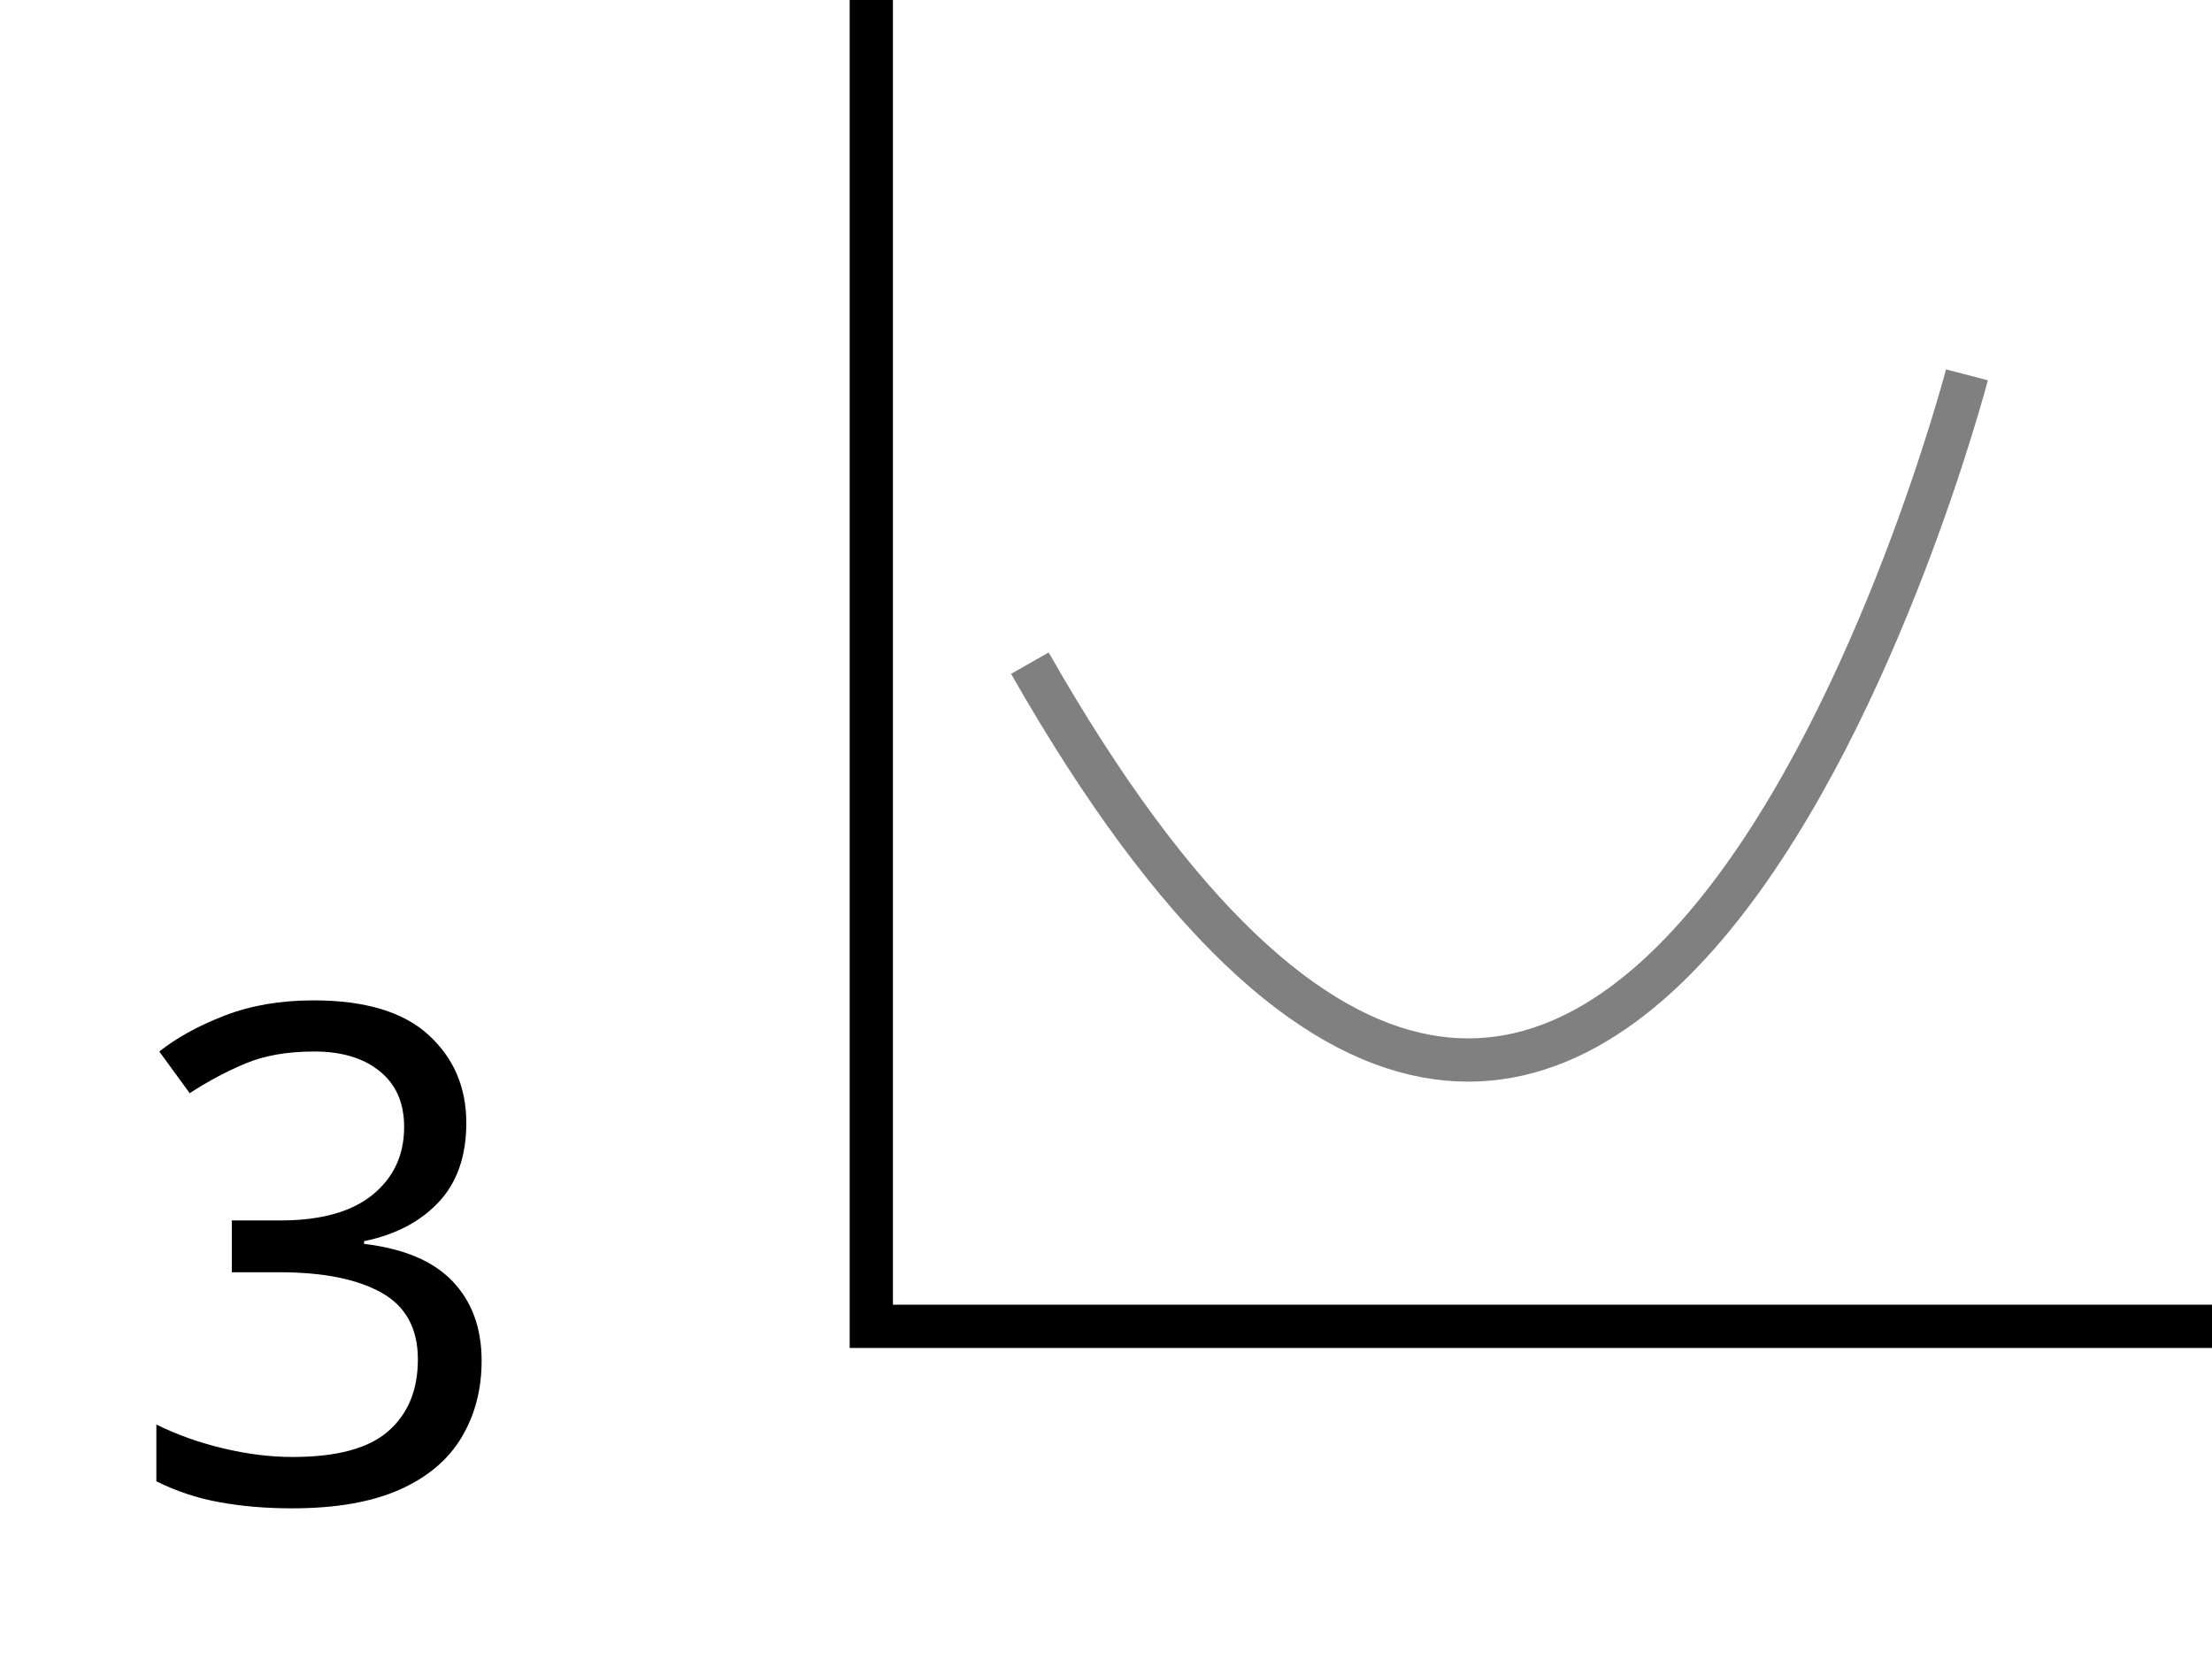
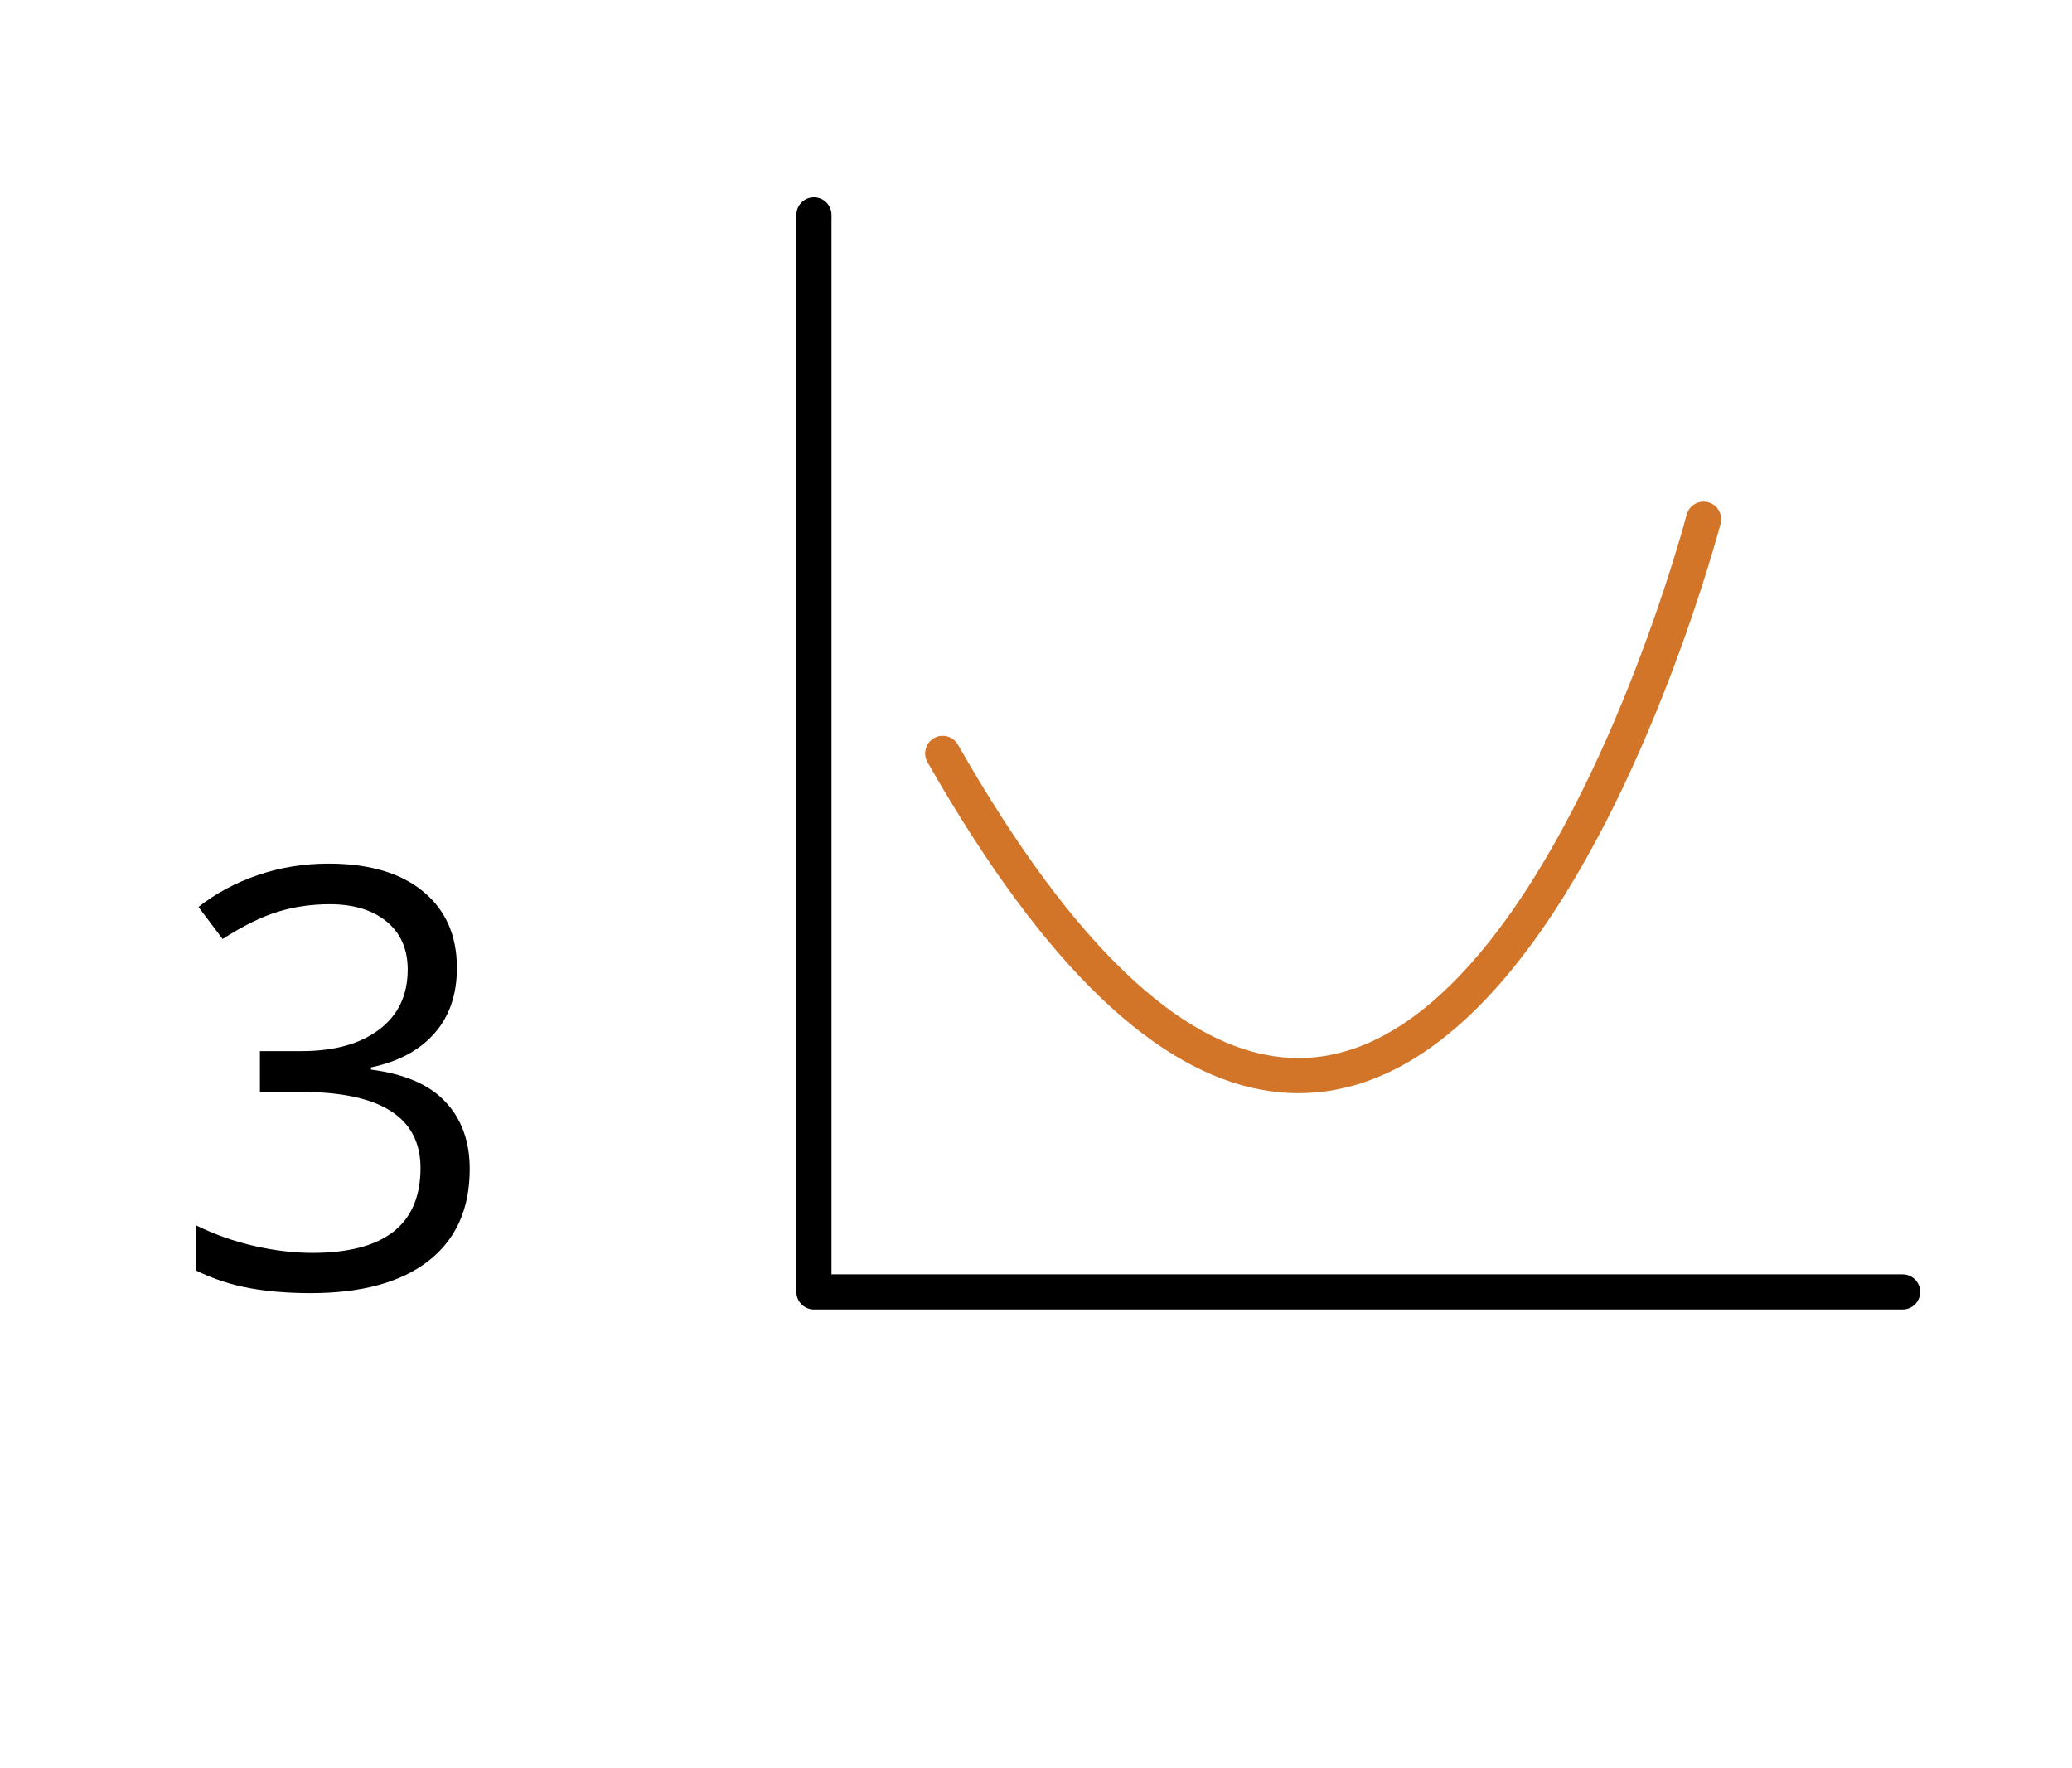
- <svg xmlns="http://www.w3.org/2000/svg" viewBox="0 0 153.44 116.14">
+ <svg xmlns="http://www.w3.org/2000/svg" viewBox="0 0 177 151">
  <defs>
-     <style>.cls-1,.cls-2{fill:none;stroke-miterlimit:10;stroke-width:3px;}.cls-1{stroke:#000;}.cls-2{stroke:gray;}.cls-3{font-size:48px;font-family:MyriadPro-Regular, Myriad Pro;}</style>
+     <style>.cls-1,.cls-2,.cls-4{fill:none;}.cls-1{stroke:#000;}.cls-1,.cls-2{stroke-linecap:round;stroke-linejoin:round;stroke-width:3px;}.cls-2{stroke:#d27528;}.cls-3{font-size:50px;font-family:OpenSans-Regular, Open Sans;}</style>
  </defs>
  <g id="Layer_2" data-name="Layer 2">
-     <g id="LA_-_One_page" data-name="LA - One page">
-       <polyline class="cls-1" points="60.44 0 60.44 92 153.44 92" />
-       <path class="cls-2" d="M136.44,26s-24,92-65,20" />
-       <text class="cls-3" transform="translate(8.69 104.14)">3</text>
+     <g id="Layer_1-2" data-name="Layer 1">
+       <polyline class="cls-1" points="69.53 18.35 69.53 110.35 162.53 110.35" />
+       <path class="cls-2" d="M145.53,44.35s-24,92-65,20" />
+       <text class="cls-3" transform="translate(14.47 109.97)">3</text>
+       <rect class="cls-4" width="177" height="151" />
    </g>
  </g>
</svg>
